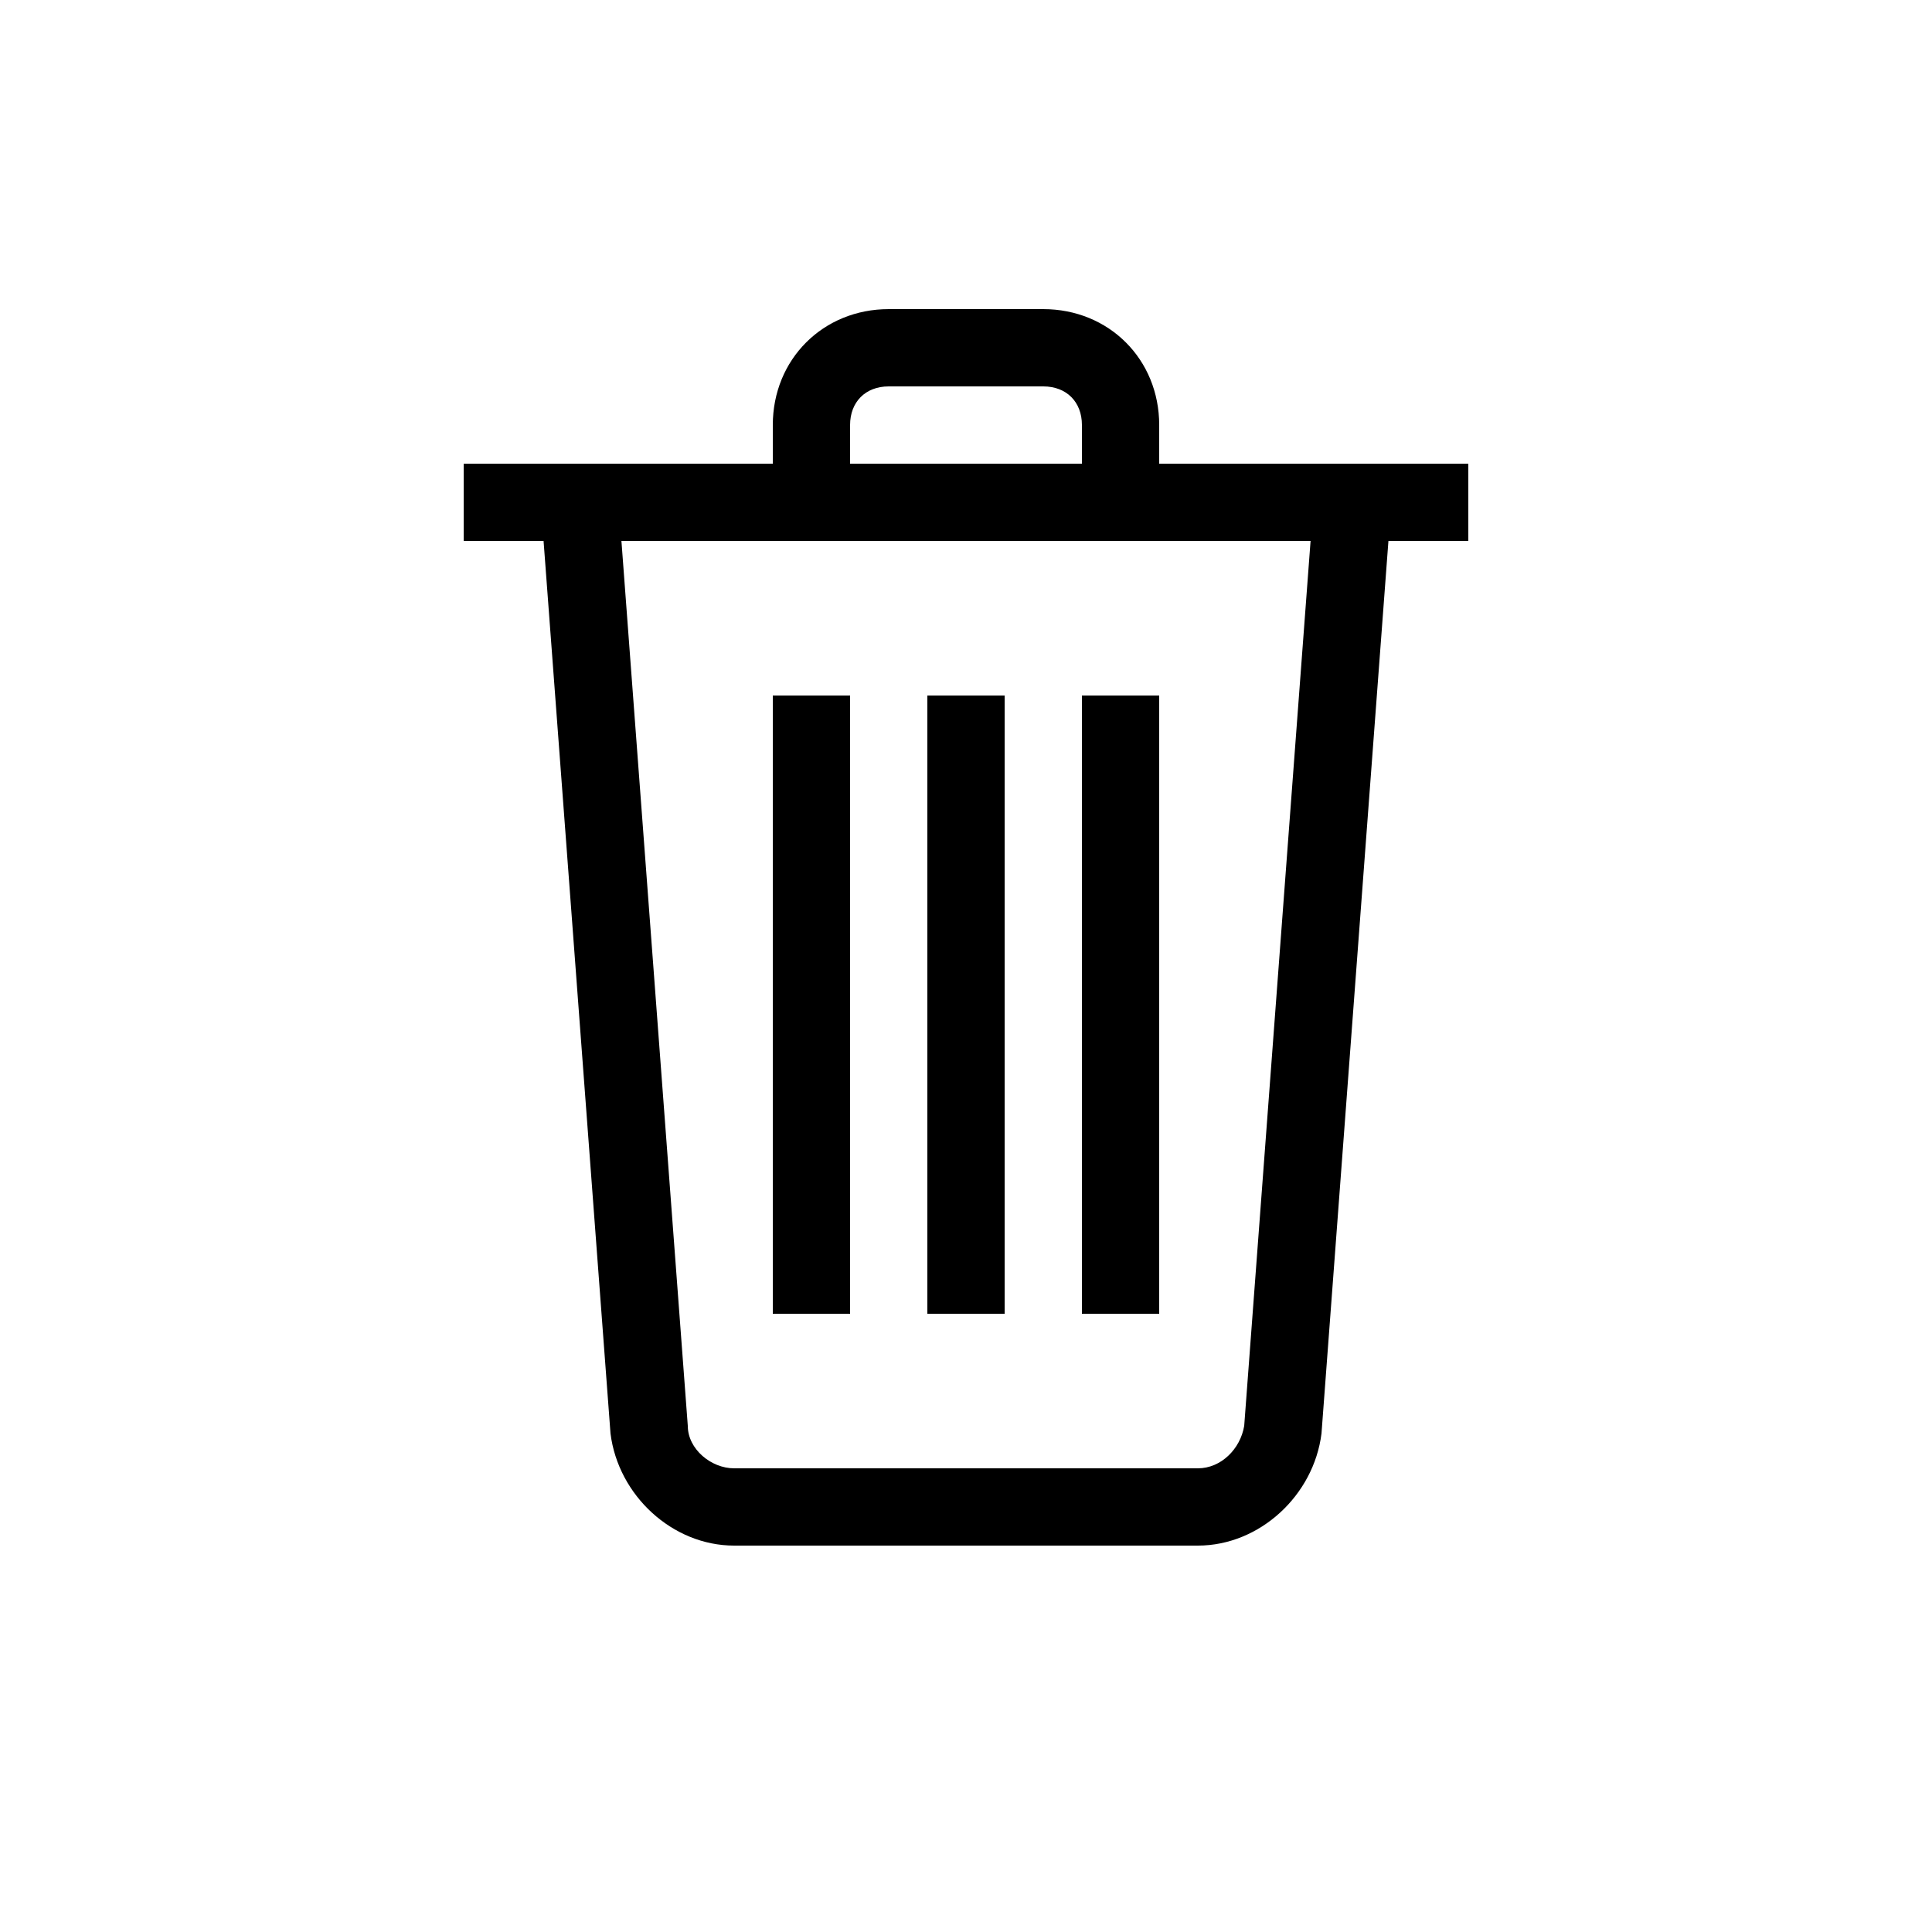
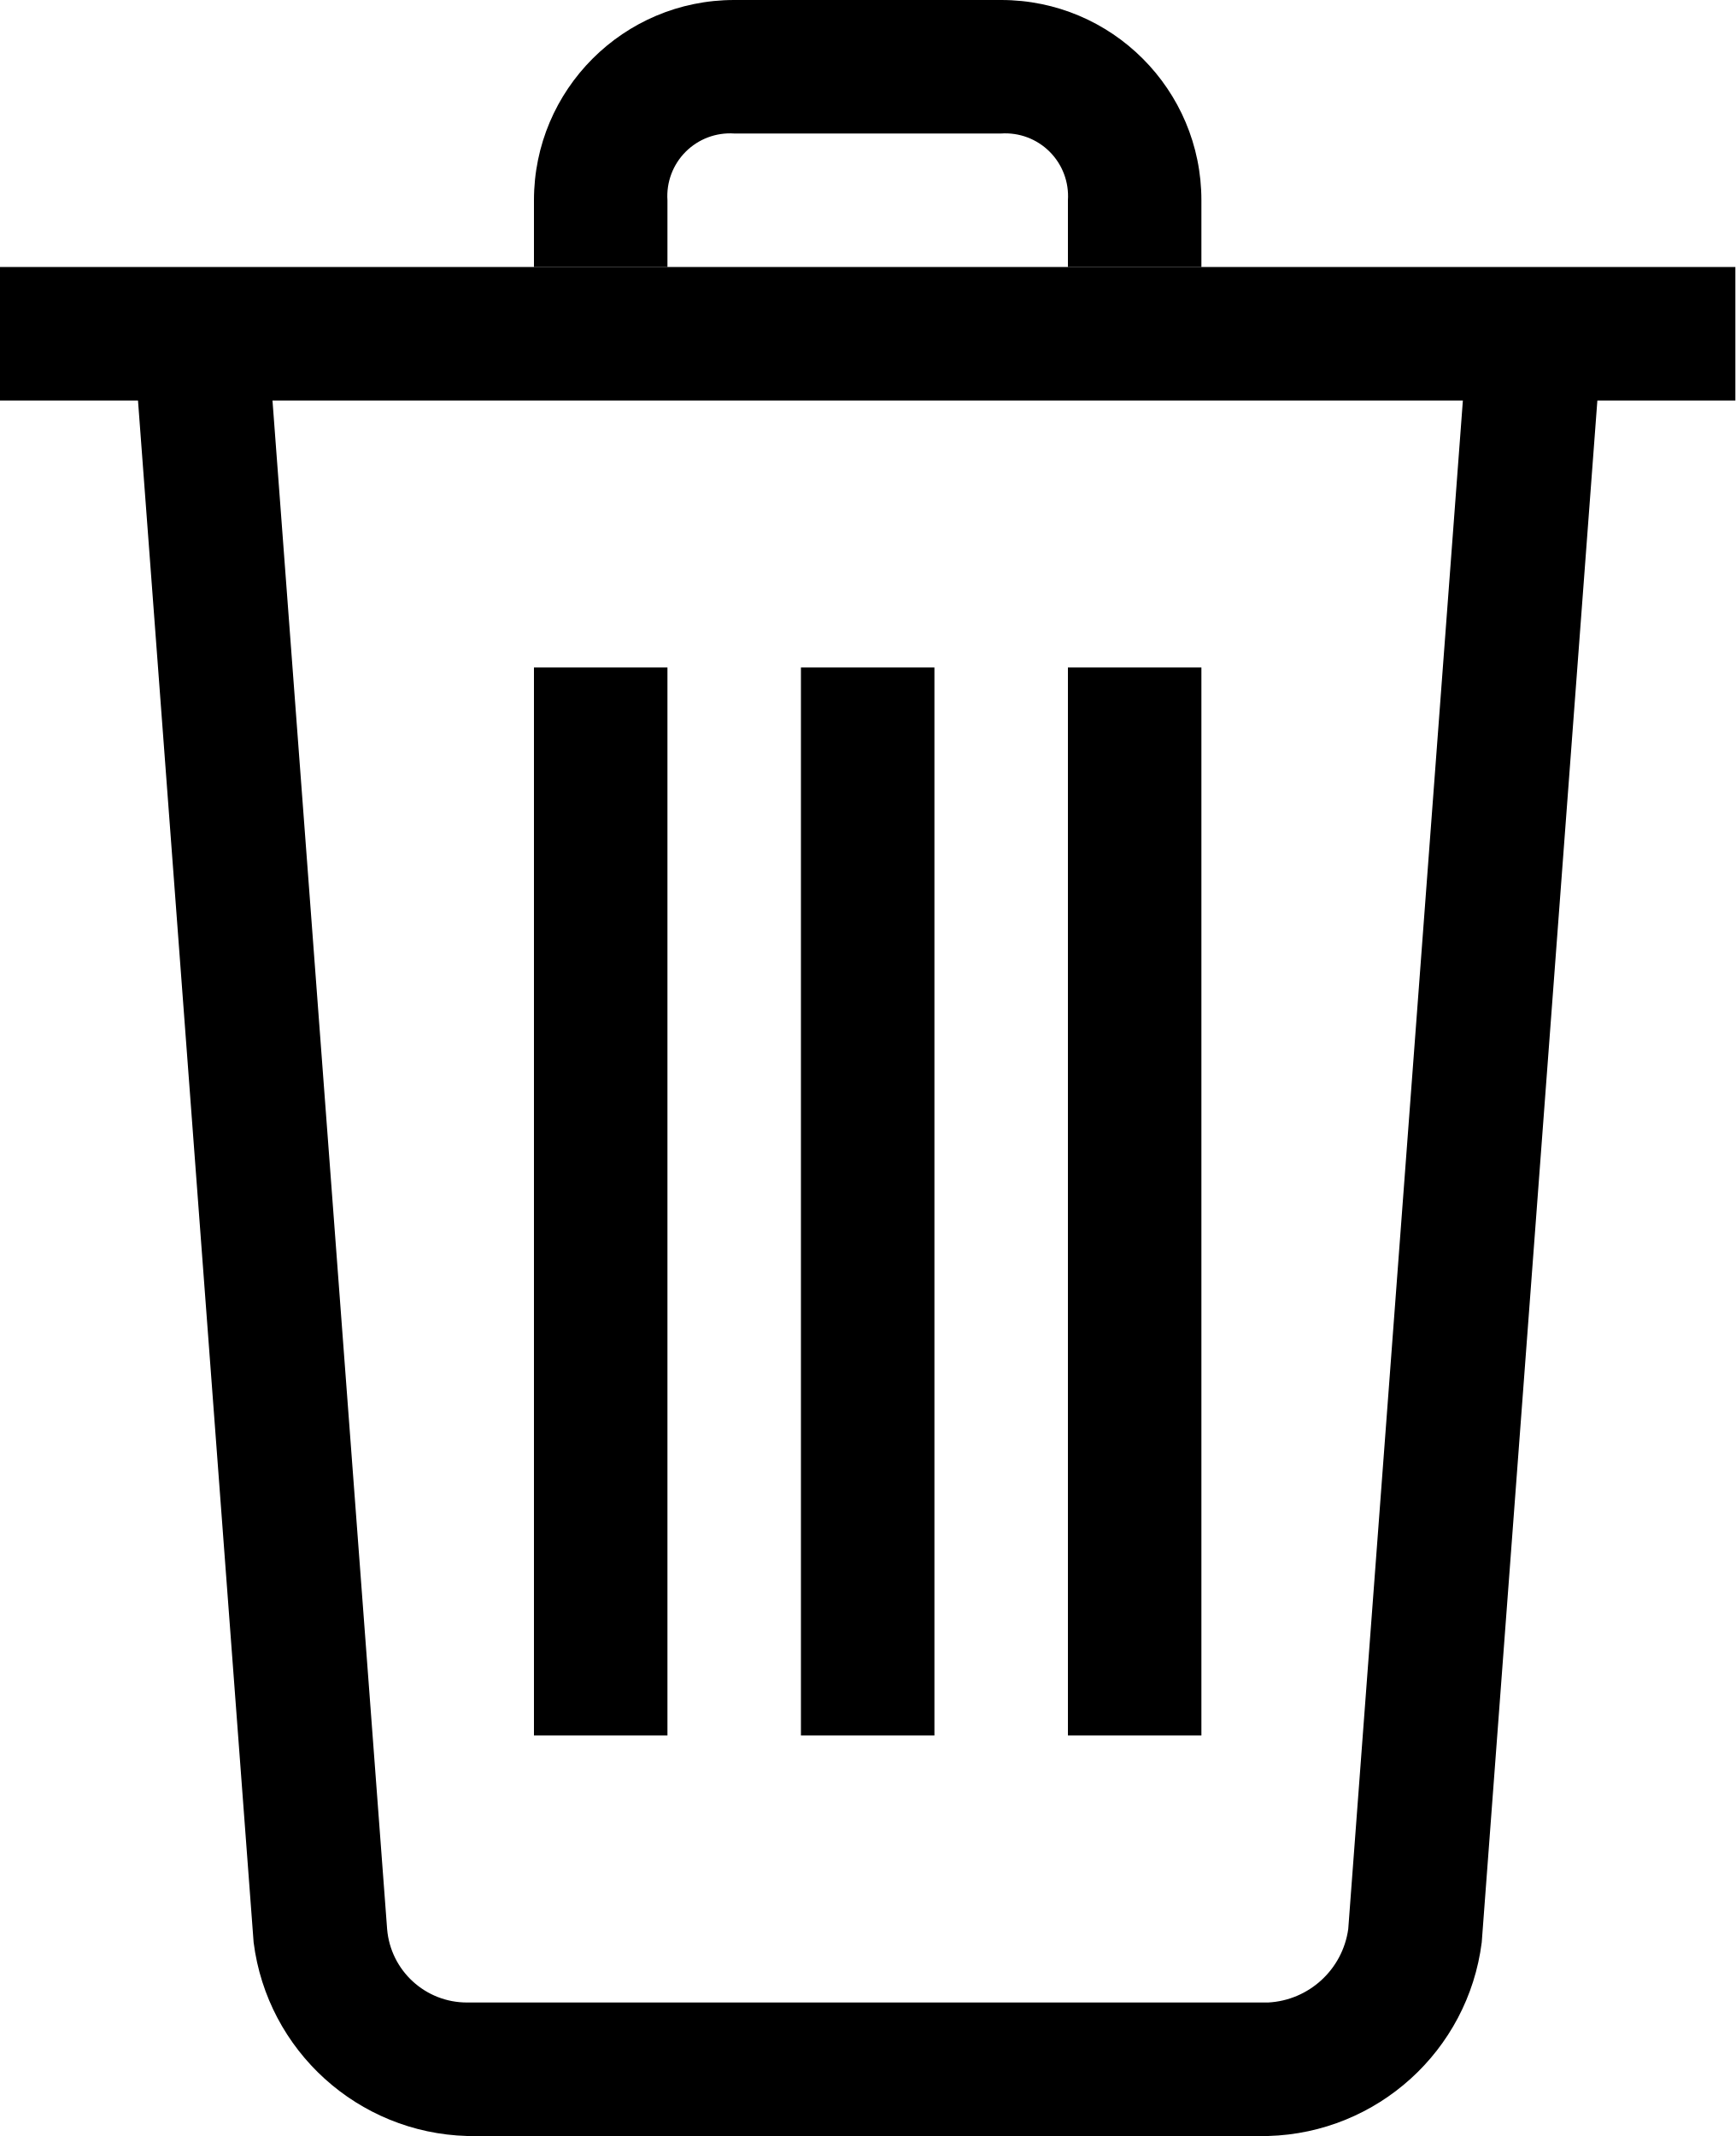
- <svg xmlns="http://www.w3.org/2000/svg" viewBox="0 0 50 50">
-   <path d="M20 18h2v16h-2z" />
-   <path d="M24 18h2v16h-2z" />
-   <path d="M28 18h2v16h-2z" />
-   <path d="M12 12h26v2H12z" />
-   <path d="M30 12h-2v-1c0-.6-.4-1-1-1h-4c-.6 0-1 .4-1 1v1h-2v-1c0-1.7 1.3-3 3-3h4c1.7 0 3 1.3 3 3v1z" />
-   <path d="M31 40H19c-1.6 0-3-1.3-3.2-2.9l-1.8-24 2-.2 1.8 24c0 .6.6 1.1 1.2 1.1h12c.6 0 1.1-.5 1.2-1.1l1.8-24 2 .2-1.8 24C34 38.7 32.6 40 31 40z" />
+ <svg xmlns="http://www.w3.org/2000/svg" id="Layer_1" data-name="Layer 1" viewBox="0 0 26 32">
+   <path d="M8,10h2V26H8Z" />
+   <path d="M12,10h2V26H12Z" />
+   <path d="M16,10h2V26H16Z" />
+   <path d="M0,4H26V6H0Z" />
+   <path d="M18,4H16V3a.94.94,0,0,0-1-1H11a.94.94,0,0,0-1,1V4H8V3a3,3,0,0,1,3-3h4a3,3,0,0,1,3,3Z" />
+   <path d="M19,32H7a3.32,3.32,0,0,1-3.2-2.9L2,5.1l2-.2,1.8,24A1.2,1.2,0,0,0,7,30H19a1.28,1.28,0,0,0,1.2-1.1L22,4.9l2,.2-1.8,24A3.32,3.32,0,0,1,19,32Z" />
</svg>
